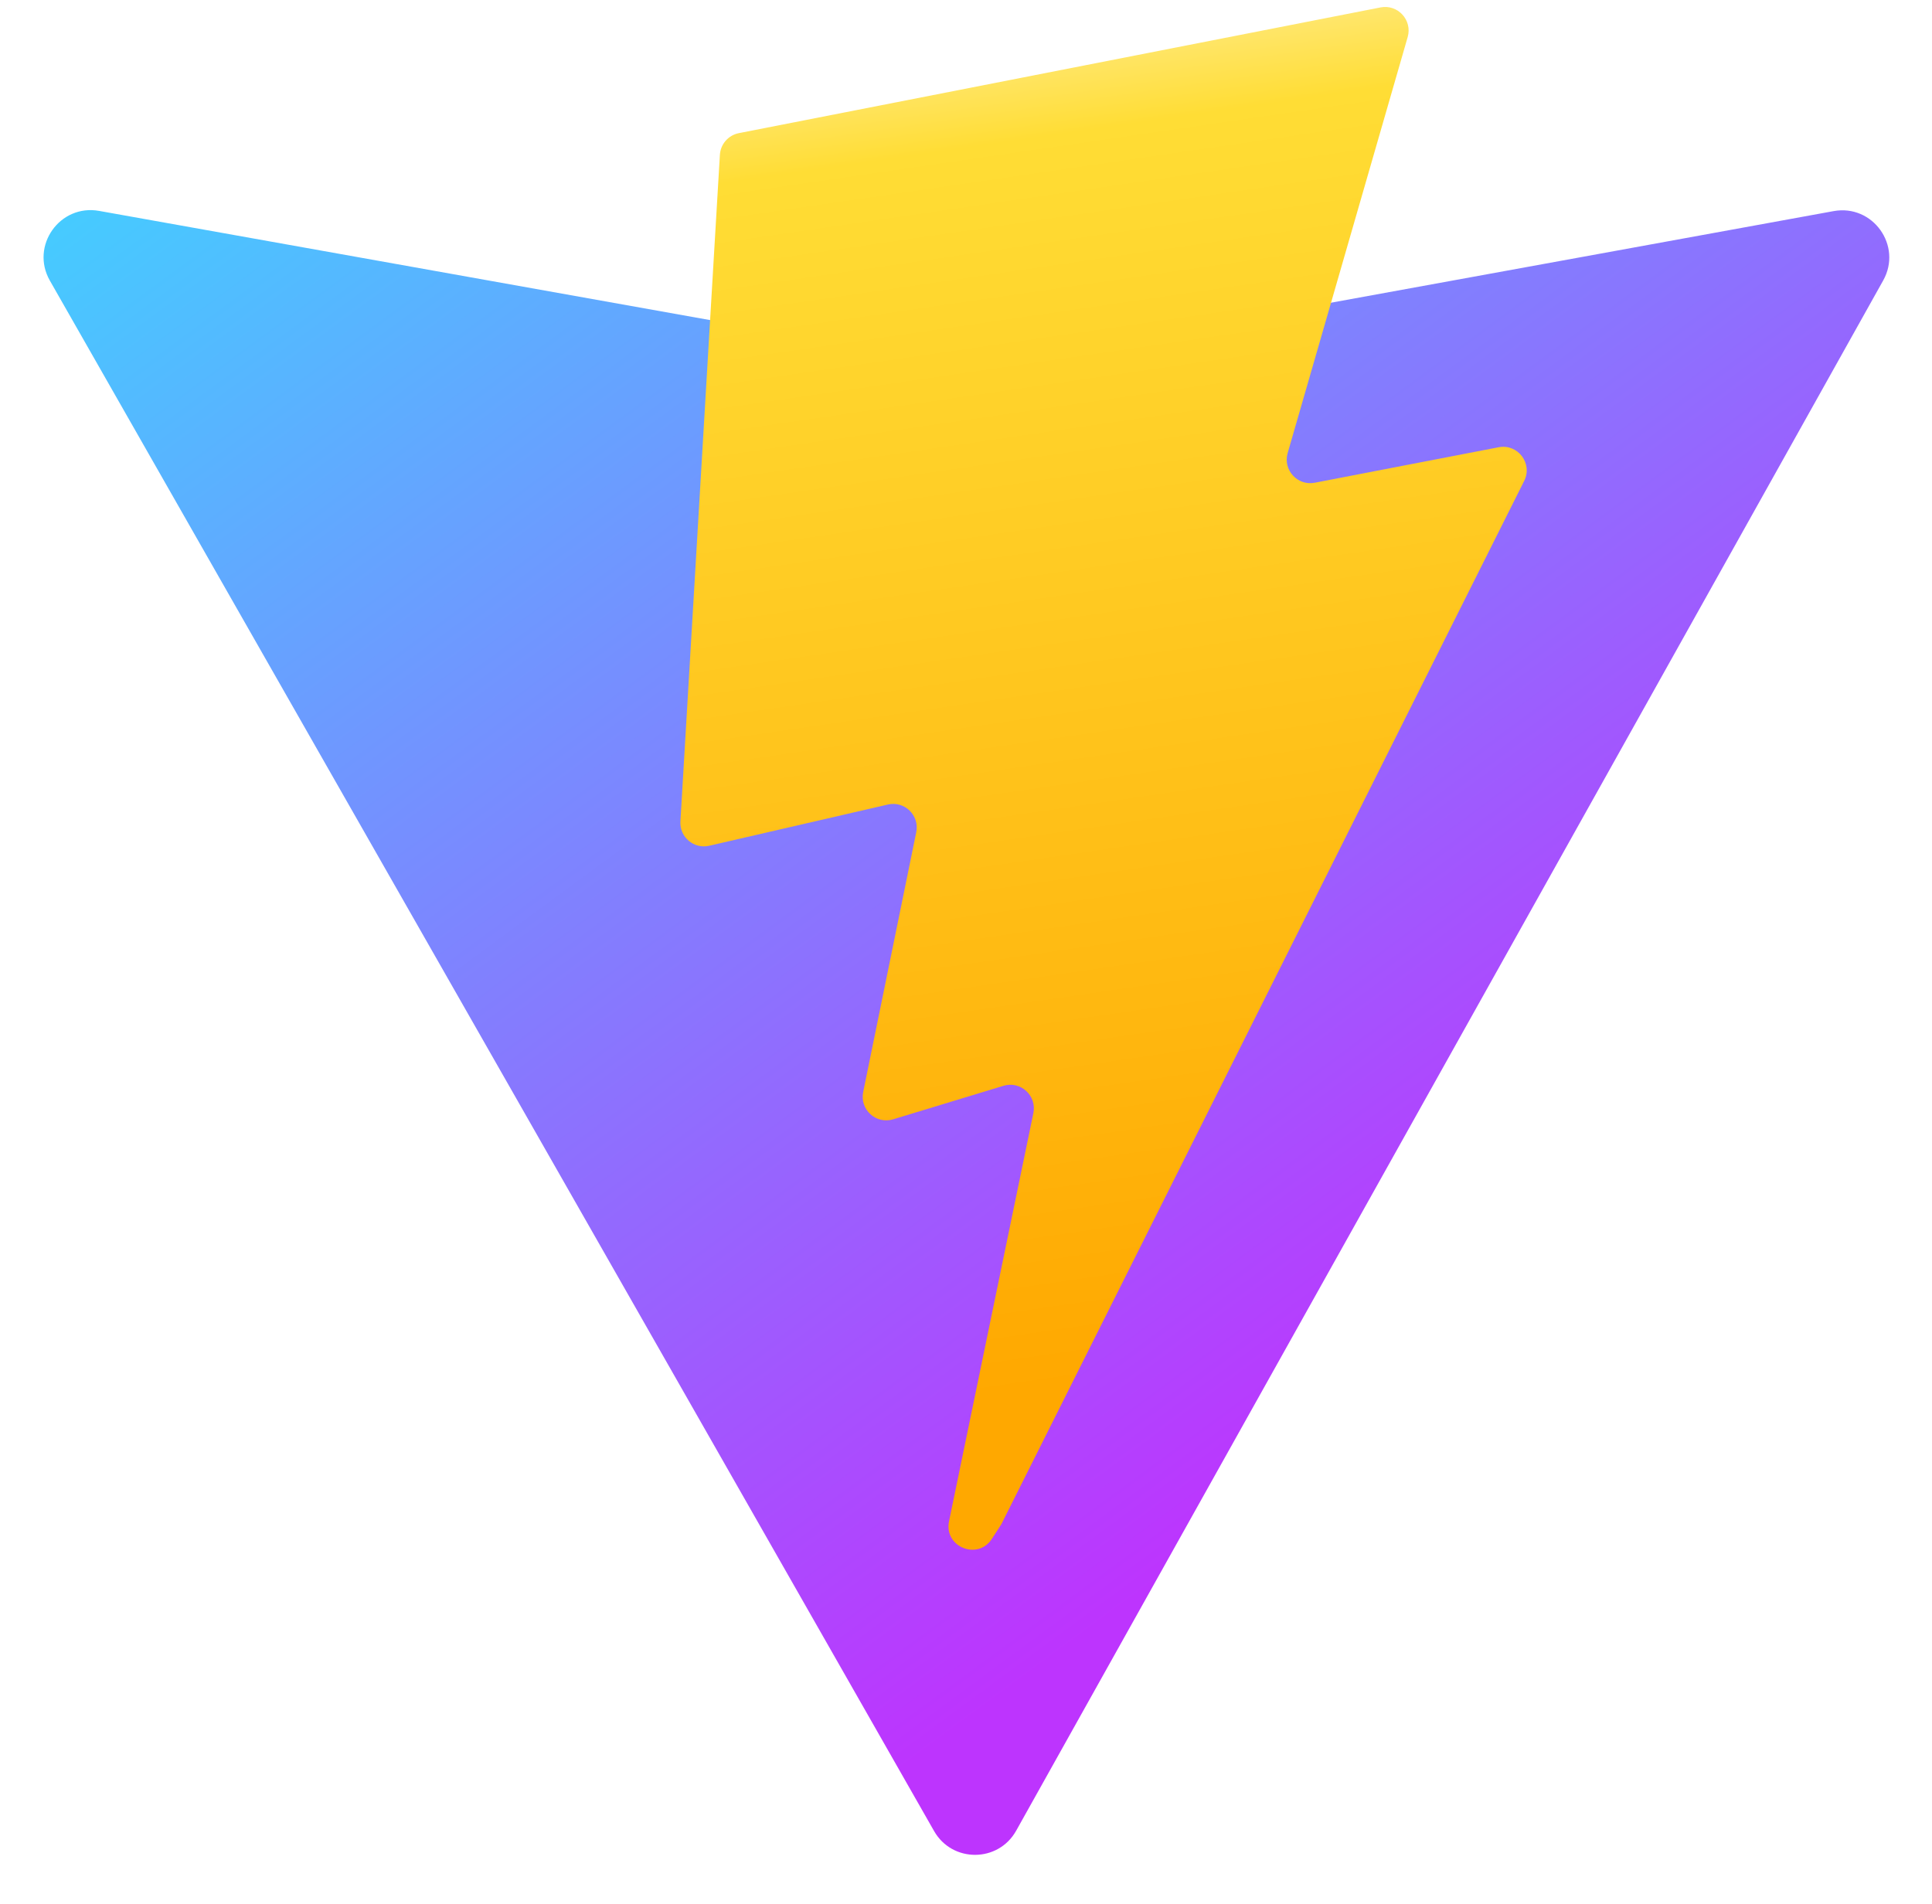
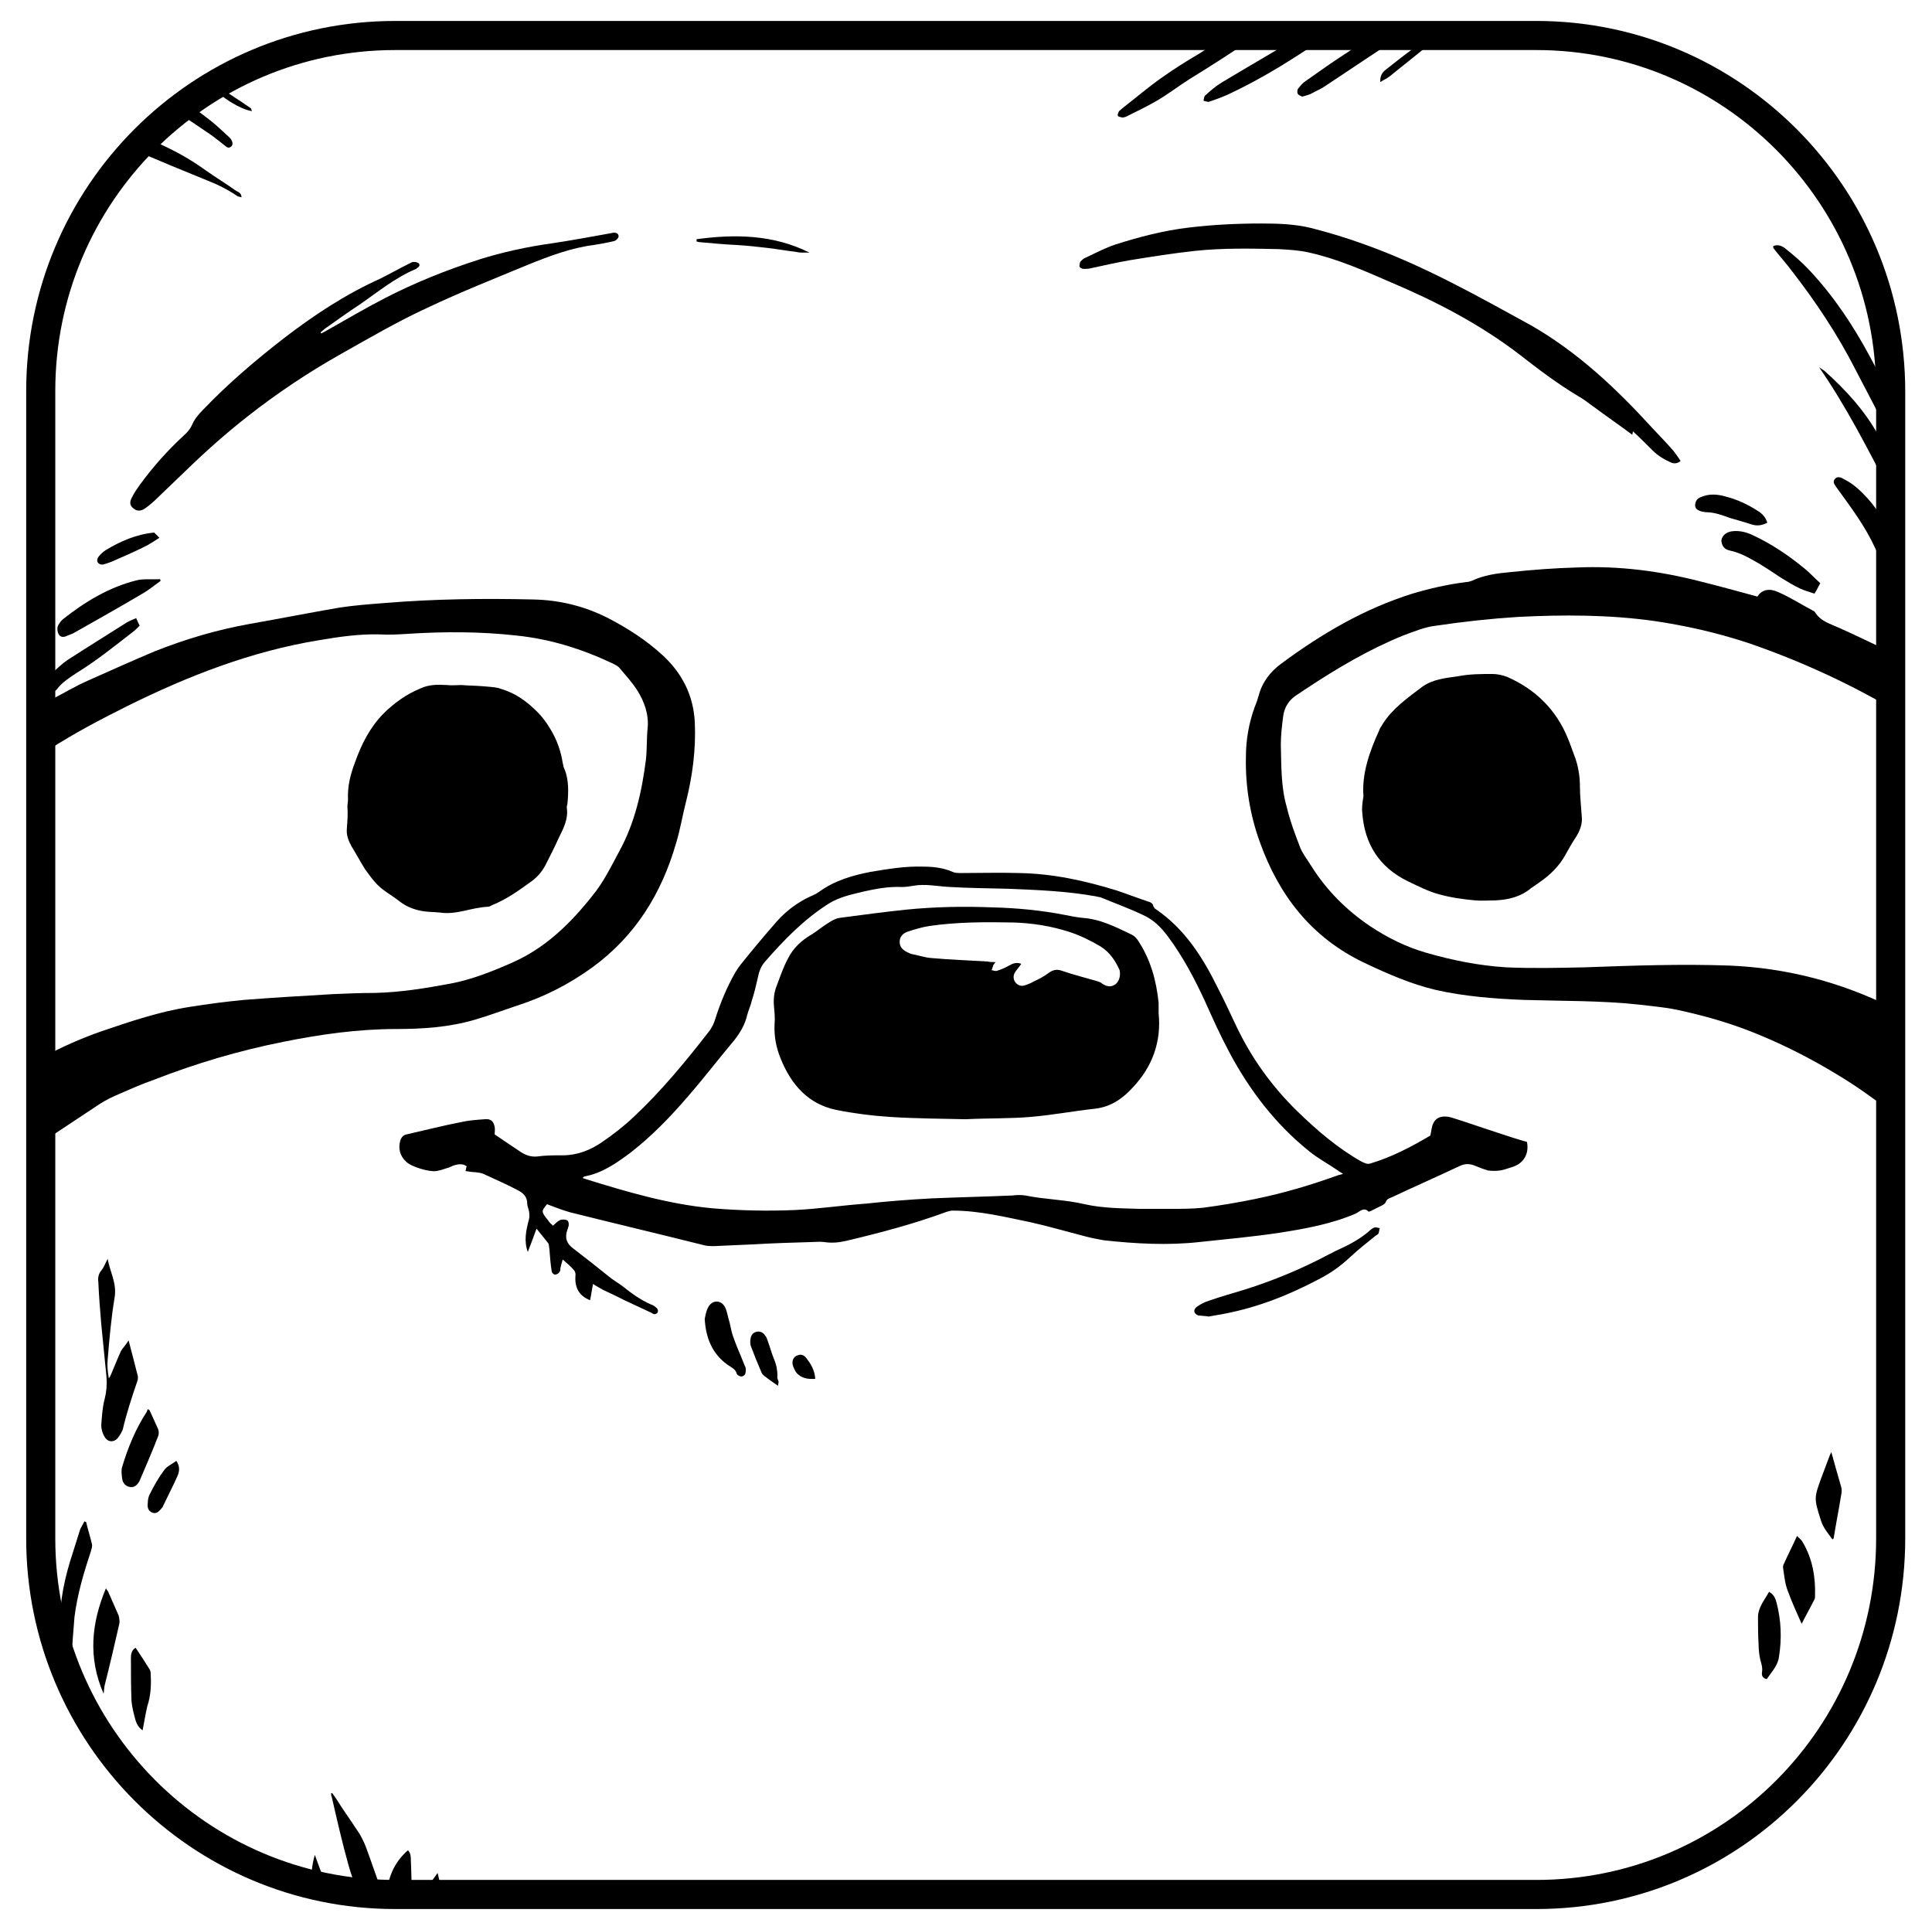
- <svg xmlns="http://www.w3.org/2000/svg" width="410" height="404" viewBox="0 0 410 404" fill="none">
-   <path d="M399.641 59.525L215.643 388.545C211.844 395.338 202.084 395.378 198.228 388.618L10.582 59.556C6.381 52.19 12.68 43.267 21.028 44.759L205.223 77.682C206.398 77.892 207.601 77.89 208.776 77.676L389.119 44.806C397.439 43.289 403.768 52.143 399.641 59.525Z" fill="url(#paint0_linear)" />
-   <path d="M292.965 1.574L156.801 28.255C154.563 28.694 152.906 30.59 152.771 32.866L144.395 174.33C144.198 177.662 147.258 180.248 150.51 179.498L188.42 170.749C191.967 169.931 195.172 173.055 194.443 176.622L183.18 231.775C182.422 235.487 185.907 238.661 189.532 237.56L212.947 230.446C216.577 229.344 220.065 232.527 219.297 236.242L201.398 322.875C200.278 328.294 207.486 331.249 210.492 326.603L212.5 323.5L323.454 102.072C325.312 98.365 322.108 94.137 318.036 94.923L279.014 102.454C275.347 103.161 272.227 99.746 273.262 96.158L298.731 7.867C299.767 4.273 296.636 0.855 292.965 1.574Z" fill="url(#paint1_linear)" />
-   <defs>
-     <linearGradient id="paint0_linear" x1="6" y1="33" x2="235" y2="344" gradientUnits="userSpaceOnUse">
-       <stop stop-color="#41D1FF" />
-       <stop offset="1" stop-color="#BD34FE" />
-     </linearGradient>
-     <linearGradient id="paint1_linear" x1="194.651" y1="8.818" x2="236.076" y2="292.989" gradientUnits="userSpaceOnUse">
-       <stop stop-color="#FFEA83" />
-       <stop offset="0.083" stop-color="#FFDD35" />
-       <stop offset="1" stop-color="#FFA800" />
-     </linearGradient>
-   </defs>
+ <svg xmlns="http://www.w3.org/2000/svg" version="1.1" id="Layer_1" x="0px" y="0px" viewBox="0 0 332 331.6" enable-background="new 0 0 332 331.6" xml:space="preserve">
+   <g>
+     <path fill="none" d="M224.9,197.9c-5.9-4.7-10.4-10.6-13.9-17.2c-1.5-2.8-2.7-5.7-4.1-8.6c-1.8-3.9-3.8-7.8-6.4-11.2   c-1.2-1.6-2.6-2.9-4.3-3.7c-2.4-1.1-4.8-2-7.2-3c-0.3-0.1-0.6-0.2-0.9-0.2c-5-0.9-10.1-1.1-15.2-1.3c-3.3-0.1-6.5-0.2-9.8-0.3   c-2.1-0.1-4.2-0.6-6.4-0.2c-0.6,0.1-1.3,0.3-1.9,0.2c-2.3-0.1-4.5,0.3-6.7,0.8c-2,0.4-4,0.8-5.8,2c-4.3,2.7-7.8,6.3-11.1,10.1   c-0.7,0.8-1,1.8-1.2,2.8c-0.3,1.3-0.7,2.5-1,3.8c-0.2,0.8-0.7,1.6-0.8,2.5c-0.3,1.6-1.1,3-2.2,4.3c-2.6,3.3-5.2,6.6-8,9.7   c-3,3.5-6.2,6.8-9.8,9.6c-2.4,1.8-4.8,3.4-7.8,4.1c-0.1,0-0.2,0.1-0.5,0.3c0.3,0.1,0.5,0.2,0.6,0.2c7.1,2.2,14.2,4.3,21.7,5   c4.7,0.5,9.5,0.5,14.2,0.3c4.1-0.2,8.2-0.7,12.2-1.1c3.8-0.3,7.6-0.7,11.3-0.9c4.6-0.2,9.2-0.3,13.9-0.5c0.7,0,1.5-0.1,2.2,0   c3.4,0.7,6.8,0.7,10.2,1.5c3.1,0.7,6.3,0.8,9.5,0.8c1.7,0,3.5,0.1,5.2,0c1.9,0,3.8,0,5.7-0.2c3-0.4,5.9-0.9,8.9-1.5   c4.9-1,9.6-2.4,14.3-4.1c0.2-0.1,0.3-0.2,0.6-0.3c-0.4-0.3-0.7-0.4-0.9-0.6C228.1,200,226.4,199.1,224.9,197.9z M194.8,186.7   c-1.7,1.9-3.8,3.4-6.6,3.7c-3.7,0.4-7.3,1.1-11,1.4c-3.4,0.3-6.9,0.3-11.2,0.4c-3.7-0.1-8.3-0.1-13-0.4c-3.1-0.2-6.2-0.6-9.2-1.2   c-4.8-1-7.7-4.3-9.5-8.7c-0.8-1.9-1.2-3.9-1.1-6c0.1-1-0.1-2.1-0.1-3.1c-0.1-1.2,0-2.4,0.5-3.6c0.6-1.5,1.2-3.1,1.9-4.6   c0.9-1.7,2.3-3,4-4.1c1-0.6,1.9-1.4,2.9-2c0.6-0.4,1.3-0.8,2-0.9c3.8-0.5,7.5-1,11.3-1.4c4.9-0.5,9.9-0.6,14.9-0.4   c4.2,0.1,8.3,0.6,12.5,1.3c1,0.2,2,0.4,3,0.5c3.1,0.2,5.8,1.6,8.5,2.9c0.4,0.2,0.8,0.6,1,0.9c2.2,3.3,3.2,6.9,3.6,10.8   c0.1,0.6,0,1.1,0.1,1.7C199.6,178.9,198,183.2,194.8,186.7z" />
+     <path fill="none" d="M188.9,162.7c-1.7-1-3.5-1.9-5.4-2.5c-3.1-0.9-6.3-1.5-9.5-1.6c-4.8-0.1-9.7-0.1-14.5,0.6   c-1.3,0.2-2.5,0.6-3.8,1c-0.7,0.2-1.3,0.9-1.3,1.7c0,0.9,0.5,1.4,1.3,1.8c0.2,0.1,0.5,0.2,0.7,0.3c1.1,0.3,2.3,0.6,3.4,0.7   c3.2,0.3,6.4,0.4,9.7,0.6c0.4,0,0.8,0,1.4,0.1c-0.2,0.3-0.3,0.4-0.4,0.5c-0.1,0.3-0.2,0.6-0.3,0.9c0.3,0,0.7,0.2,0.9,0.1   c0.7-0.2,1.5-0.5,2.1-0.9c0.6-0.4,1.2-0.6,2.1-0.3c-0.4,0.6-0.8,1-1.1,1.5c-0.3,0.6-0.3,1.2,0.1,1.7c0.4,0.5,1,0.7,1.6,0.5   c0.5-0.2,1.1-0.4,1.6-0.7c0.9-0.5,1.8-1,2.6-1.5c0.7-0.5,1.4-0.6,2.2-0.3c2,0.6,4.1,1.2,6.1,1.8c0.3,0.1,0.5,0.2,0.8,0.4   c0.9,0.6,1.6,0.6,2.3,0.1c0.6-0.5,0.9-1.4,0.5-2.3C191.5,165.2,190.5,163.7,188.9,162.7z" />
+     <path d="M206.1,9.2c-2.2,1.3-4.3,2.6-6.4,4.1c-2.3,1.6-4.5,3.5-6.7,5.2c-0.2,0.2-0.5,0.4-0.7,0.6c-0.1,0.2-0.3,0.6-0.2,0.8   c0.1,0.2,0.5,0.2,0.8,0.3c0.2,0,0.3-0.1,0.5-0.1c1.8-0.9,3.7-1.8,5.4-2.8c1.9-1.1,3.7-2.5,5.6-3.7c3.9-2.4,7.8-4.9,11.6-7.5h-4.8   C209.5,7.1,207.8,8.1,206.1,9.2z" />
+     <path d="M324.9,173c-8.7-4.3-18-6.7-27.7-7.1c-8.3-0.3-16.6,0-24.9,0.3c-4.5,0.1-9,0.2-13.5,0c-4.7-0.3-9.2-1.2-13.7-2.5   c-3.5-1-6.7-2.6-9.7-4.6c-4-2.7-7.4-6.1-10-10.2c-0.6-1-1.4-2-1.9-3.1c-0.9-2.3-1.8-4.7-2.4-7.2c-1-3.5-0.9-7.1-1-10.7   c0-1.6,0.2-3.2,0.4-4.8c0.2-1.6,1-2.9,2.5-3.8c0.5-0.3,1-0.7,1.5-1c5.3-3.5,10.7-6.7,16.6-9.1c1.9-0.7,3.8-1.5,5.7-1.7   c4.7-0.7,9.3-1.2,14-1.5c7.8-0.4,15.7-0.4,23.5,0.7c5.4,0.8,10.7,2,15.9,3.7c8.5,2.9,16.7,6.6,24.5,11.1c0,0,0.1,0,0.1,0V112   c-2.9-1.4-5.8-2.8-8.7-4.1c-1.5-0.7-3.2-1.1-4.2-2.7c0-0.1-0.1-0.1-0.2-0.2c-2.1-1.1-4.1-2.4-6.2-3.3c-1.3-0.6-2.7-0.5-3.5,0.8   c-3.3-0.9-6.6-1.8-9.8-2.6c-7-1.8-14-2.7-21.2-2.4c-3.8,0.1-7.7,0.4-11.5,0.8c-2.2,0.2-4.5,0.5-6.6,1.5c-0.3,0.1-0.6,0.2-0.9,0.2   c-3.2,0.4-6.3,1.1-9.3,2c-8.3,2.6-15.6,6.9-22.5,12c-1.9,1.4-3.3,3.2-3.9,5.5c-0.2,0.7-0.4,1.3-0.7,2c-1,2.8-1.5,5.6-1.5,8.6   c-0.1,5,0.7,9.9,2.4,14.6c3.3,9.2,8.9,16.4,17.9,20.7c4,1.9,8.1,3.7,12.4,4.7c4.9,1.1,10,1.5,15.1,1.7c6.6,0.2,13.2,0.1,19.7,0.8   c2.5,0.3,5,0.5,7.5,1.1c4.5,1,8.9,2.3,13.2,4.1c4.6,1.9,8.9,4.1,13.2,6.7c3.2,1.9,6.3,4.1,9.3,6.4V173z" />
+     <path d="M7.9,195.8c2.9-1.9,5.7-3.8,8.6-5.7c1-0.7,2.1-1.3,3.2-1.8c2.3-1,4.5-2,6.8-2.8c7.2-2.8,14.6-5,22.2-6.5   c6.4-1.3,12.9-2.2,19.4-2.2c4.5,0,9.1-0.3,13.5-1.6c2.4-0.7,4.8-1.6,7.2-2.4c4.7-1.5,9-3.7,13-6.6c7.4-5.4,11.9-12.7,14.4-21.4   c0.7-2.3,1.1-4.8,1.7-7.1c1.1-4.4,1.7-8.9,1.5-13.5c-0.2-4.6-2.1-8.4-5.4-11.5c-2.9-2.7-6.2-4.8-9.7-6.6c-4-2-8.2-3-12.6-3.1   c-8.5-0.2-17-0.1-25.5,0.6c-2.6,0.2-5.3,0.4-7.9,0.8c-5.2,0.9-10.3,1.9-15.4,2.8c-5.6,1-11,2.6-16.3,4.7c-3.8,1.6-7.6,3.3-11.4,5   c-2.3,1-4.4,2.3-6.6,3.4c-0.8,0.4-1.3,1-1.1,1.9c0.1,0.7,0,1.4,0,2.1c-0.2,0-0.3,0.1-0.4,0.1v4.6c0.1,0,0.2,0,0.3,0   c0.5,0.1,0.7,0,1-0.2c4.3-2.8,8.9-5.2,13.5-7.5c10.5-5.2,21.3-9.4,32.9-11.3c3.5-0.6,7-1.1,10.5-1c1.6,0.1,3.2,0,4.8-0.1   c6.2-0.4,12.5-0.4,18.7,0.3c5.8,0.6,11.2,2.3,16.5,4.8c0.4,0.2,0.8,0.4,1.1,0.7c1.1,1.3,2.2,2.5,3.1,3.9c1.2,1.9,2,4.1,1.8,6.4   c-0.2,1.8-0.1,3.7-0.3,5.5c-0.7,5.5-1.9,10.9-4.6,15.8c-1.4,2.6-2.7,5.3-4.6,7.6c-3.8,4.8-8.1,9-13.8,11.5   c-3.4,1.5-6.9,2.9-10.6,3.6c-4.3,0.8-8.6,1.5-13,1.6c-2.4,0-4.7,0.1-7.1,0.2c-5.1,0.3-10.3,0.6-15.4,1c-3.1,0.3-6.2,0.7-9.3,1.2   c-5.2,0.8-10.2,2.5-15.2,4.2c-3.4,1.2-6.6,2.6-9.8,4.3c-0.2,0.1-0.3,0.2-0.4,0.3v14.1C7.4,196.3,7.6,195.9,7.9,195.8z" />
+     <path d="M257,194.5c-2.5-0.8-5-1.7-7.6-2.5c-1.4-0.4-2.6-0.1-3.1,1c-0.3,0.6-0.3,1.2-0.5,2.1c-3.2,1.9-6.6,3.7-10.3,4.8   c-0.6,0.2-1-0.1-1.5-0.3c-4.1-2.3-7.7-5.4-11.1-8.7c-4.4-4.3-7.9-9.2-10.5-14.7c-1-2.1-2-4.3-3.1-6.4c-2.6-5.3-5.7-10.2-10.7-13.6   c-0.2-0.1-0.3-0.3-0.4-0.5c-0.1-0.5-0.5-0.7-0.9-0.8c-1.8-0.6-3.6-1.3-5.4-1.9c-5.5-1.7-11-2.9-16.8-3c-3.3-0.1-6.6,0-9.9,0   c-0.5,0-1.1,0-1.5-0.2c-1.6-0.7-3.3-0.9-5.1-0.9c-3-0.1-6,0.4-9,0.9c-3.1,0.6-6.2,1.5-8.8,3.4c-0.4,0.3-1,0.6-1.5,0.8   c-2.2,1-4.2,2.5-5.8,4.3c-2.1,2.4-4.2,4.9-6.2,7.4c-0.3,0.4-0.6,0.8-0.9,1.3c-1.5,2.6-2.6,5.3-3.5,8.1c-0.2,0.7-0.5,1.3-0.9,1.9   c-4.1,5.3-8.3,10.4-13.1,14.9c-1.7,1.6-3.5,3-5.4,4.3c-2,1.4-4.3,2.3-6.8,2.3c-1.5,0-3,0-4.4,0.2c-1,0.1-1.9-0.2-2.7-0.7   c-1.5-1-3-2-4.6-3.1c0-0.4,0.1-0.9,0-1.3c-0.2-1-0.7-1.4-1.7-1.3c-1.4,0.1-2.8,0.2-4.1,0.5c-3.1,0.6-6.2,1.4-9.3,2.1   c-0.6,0.1-0.9,0.5-1.1,1c-0.4,1.4-0.1,2.7,1,3.7c0.9,0.9,4,1.8,5.2,1.6c0.6-0.1,1.2-0.3,1.8-0.5c0.5-0.1,0.9-0.4,1.3-0.5   c0.7-0.2,1.5-0.3,2.1,0.2c-0.1,0.2-0.1,0.4-0.2,0.8c0.6,0.1,1.2,0.2,1.7,0.2c0.5,0.1,1,0.1,1.4,0.3c1.9,0.9,3.8,1.7,5.7,2.7   c1,0.5,1.8,1.1,1.8,2.4c0,0.4,0.2,0.8,0.3,1.3c0.1,0.5,0.1,1,0,1.4c-0.5,1.9-0.9,3.7-0.2,5.6c0.5-1.3,1-2.6,1.5-4   c0.7,0.9,1.4,1.7,2,2.5c0.2,0.2,0.1,0.6,0.2,0.9c0.1,1.3,0.2,2.6,0.4,3.9c0,0.2,0.3,0.6,0.6,0.6c0.2,0,0.6-0.2,0.7-0.4   c0.2-0.2,0.2-0.5,0.2-0.7c0.1-0.4,0.2-0.9,0.4-1.5c0.8,0.7,1.4,1.2,1.9,1.8c0.2,0.2,0.3,0.5,0.3,0.8c-0.2,2.1,0.5,3.6,2.5,4.4   c0.2-0.9,0.3-1.8,0.5-2.8c0.6,0.4,1.2,0.7,1.7,1c1.2,0.6,2.4,1.1,3.5,1.7c1.5,0.7,3,1.4,4.5,2.1c0.3,0.1,0.5,0.3,0.8,0.4   c0.2,0,0.5-0.1,0.6-0.3c0.1-0.2,0.1-0.5-0.1-0.7c-0.3-0.3-0.7-0.6-1.1-0.7c-1.8-0.8-3.3-1.9-4.8-3.1c-0.8-0.6-1.7-1.1-2.4-1.7   c-2-1.6-4-3.2-6.1-4.8c-1.1-0.8-1.5-1.8-1-3.2c0.1-0.2,0.1-0.4,0.2-0.6c0.1-0.5,0-1-0.4-1.1c-0.4-0.1-0.9-0.1-1.2,0.1   c-0.4,0.2-0.7,0.6-1.1,0.9c-0.1-0.2-0.3-0.3-0.4-0.4c-0.3-0.3-0.5-0.7-0.8-1c-0.8-1.1-0.7-1.2,0.2-2.3c1.3,0.5,2.6,1,4,1.4   c7.6,1.9,15.2,3.7,22.8,5.6c0.6,0.2,1.3,0.2,1.9,0.2c2.2-0.1,4.4-0.2,6.7-0.3c3.4-0.2,6.7-0.3,10.1-0.4c0.7,0,1.4-0.1,2.1,0   c1.3,0.2,2.5,0.1,3.8-0.2c5.9-1.4,11.6-2.9,17.3-5c0.3-0.1,0.7-0.2,1-0.2c4.6,0,9,1.1,13.4,2c3.1,0.7,6.2,1.6,9.3,2.4   c1.1,0.3,2.2,0.5,3.3,0.7c5.5,0.6,11,0.9,16.4,0.3c4.6-0.5,9.2-0.9,13.8-1.6c4.5-0.7,8.9-1.5,13.1-3.3c0.6-0.3,1.4-1.2,2.2-0.3   c0,0,0.3-0.1,0.5-0.2c0.6-0.3,1.2-0.6,1.8-0.9c0.2-0.1,0.5-0.3,0.6-0.5c0.2-0.6,0.6-0.7,1.1-0.9c3.8-1.8,7.7-3.5,11.5-5.3   c1-0.5,1.8-0.5,2.8-0.1c0.7,0.3,1.5,0.6,2.2,0.8c0.7,0.1,1.4,0.1,2.1,0c0.7-0.1,1.4-0.4,2.1-0.6c1.9-0.6,2.9-2.2,2.5-4.3   C260.6,195.7,258.8,195.1,257,194.5z M230,201.9c-4.7,1.7-9.4,3.1-14.3,4.1c-2.9,0.6-5.9,1.1-8.9,1.5c-1.9,0.2-3.8,0.2-5.7,0.2   c-1.7,0-3.5,0-5.2,0c-3.2-0.1-6.4-0.1-9.5-0.8c-3.4-0.8-6.8-0.8-10.2-1.5c-0.7-0.1-1.5-0.1-2.2,0c-4.6,0.2-9.2,0.3-13.9,0.5   c-3.8,0.2-7.6,0.5-11.3,0.9c-4.1,0.3-8.1,0.9-12.2,1.1c-4.7,0.2-9.5,0.1-14.2-0.3c-7.5-0.7-14.6-2.8-21.7-5   c-0.2-0.1-0.3-0.1-0.6-0.2c0.2-0.2,0.3-0.3,0.5-0.3c3-0.6,5.4-2.3,7.8-4.1c3.6-2.8,6.8-6.1,9.8-9.6c2.8-3.2,5.3-6.5,8-9.7   c1-1.3,1.8-2.6,2.2-4.3c0.2-0.8,0.6-1.6,0.8-2.5c0.4-1.2,0.7-2.5,1-3.8c0.2-1,0.5-2,1.2-2.8c3.3-3.8,6.8-7.4,11.1-10.1   c1.8-1.1,3.8-1.5,5.8-2c2.2-0.5,4.4-0.9,6.7-0.8c0.6,0,1.3-0.1,1.9-0.2c2.1-0.4,4.2,0.1,6.4,0.2c3.3,0.2,6.5,0.2,9.8,0.3   c5.1,0.2,10.2,0.4,15.2,1.3c0.3,0.1,0.6,0.1,0.9,0.2c2.4,1,4.9,1.9,7.2,3c1.8,0.8,3.1,2.1,4.3,3.7c2.6,3.5,4.6,7.3,6.4,11.2   c1.3,2.9,2.6,5.8,4.1,8.6c3.5,6.6,8,12.5,13.9,17.2c1.5,1.2,3.2,2.1,4.8,3.2c0.2,0.2,0.5,0.3,0.9,0.6   C230.3,201.8,230.1,201.9,230,201.9z" />
+     <path d="M59.6,142.4c-0.1,1.1,0.3,2.1,0.8,3c0.8,1.3,1.5,2.6,2.3,3.9c0.5,0.7,1,1.4,1.6,2.1c1.2,1.5,2.9,2.3,4.4,3.5   c1.3,1,2.8,1.5,4.3,1.7c0.9,0.1,1.8,0.1,2.7,0.2c2.8,0.4,5.4-0.9,8.1-1c0.3,0,0.6-0.2,0.8-0.3c2.5-1,4.7-2.6,6.9-4.2   c0.9-0.7,1.6-1.5,2.2-2.6c0.8-1.6,1.6-3.1,2.3-4.7c0.8-1.6,1.7-3.3,1.4-5.2c0-0.2,0-0.4,0.1-0.6c0.2-2.1,0.3-4.3-0.6-6.3   c-0.1-0.2-0.1-0.5-0.2-0.8c-0.3-2-1-4-2.1-5.8c-0.7-1.2-1.6-2.4-2.7-3.4c-1-1-2.1-1.8-3.3-2.5c-0.9-0.5-2-0.9-3-1.2   c-0.9-0.2-1.8-0.2-2.7-0.3c-1.2-0.1-2.4-0.1-3.6-0.2c-0.8,0-1.6,0.1-2.5,0c-1.6-0.1-3.1-0.1-4.6,0.6c-2.4,1-4.5,2.5-6.4,4.4   c-2.3,2.4-3.7,5.2-4.8,8.3c-0.8,2.1-1.3,4.1-1.2,6.4c0,0.4-0.1,0.8-0.1,1.2C59.8,139.8,59.7,141.1,59.6,142.4z" />
+     <path d="M234.1,139.7c0.4,5.3,2.9,9.3,7.8,11.7c1.7,0.8,3.4,1.7,5.2,2.2c2.1,0.6,4.2,0.9,6.4,1.1c1.1,0.1,2.3,0,3.4,0   c2.3-0.1,4.4-0.6,6.2-2.1c0.4-0.3,0.9-0.6,1.3-0.9c1.9-1.3,3.6-2.9,4.7-5c0.5-0.9,1-1.8,1.6-2.7c0.8-1.2,1.3-2.5,1.1-3.9   c-0.1-1.6-0.3-3.3-0.3-4.9c0-1.9-0.3-3.7-1-5.5c-0.4-1-0.7-2-1.1-2.9c-2-4.9-5.6-8.4-10.4-10.5c-0.8-0.3-1.7-0.5-2.5-0.5   c-2,0-4,0-6,0.4c-2.1,0.3-4.3,0.5-6.1,1.8c-2.5,1.9-5.1,3.7-6.8,6.4c-0.2,0.4-0.5,0.7-0.6,1.1c-1.7,3.7-3,7.5-2.7,11.3   C234.1,138,234,138.9,234.1,139.7z" />
+     <path d="M234.5,42c-3-1.1-6-2-9.1-2.8c-2.8-0.7-5.7-0.8-8.6-0.8c-4.2,0-8.4,0.2-12.5,0.7c-4.3,0.5-8.5,1.6-12.6,2.9   c-1.8,0.6-3.5,1.5-5.2,2.3c-0.3,0.1-0.6,0.4-0.8,0.6c-0.2,0.3-0.2,0.7-0.2,0.9c0.1,0.2,0.4,0.4,0.7,0.4c0.4,0,0.8,0,1.2-0.1   c2.3-0.5,4.5-1,6.8-1.4c3.7-0.6,7.5-1.2,11.2-1.6c4.7-0.5,9.5-0.4,14.3-0.3c1.8,0.1,3.6,0.2,5.3,0.6c4.9,1.1,9.4,3.1,14,5.1   c7.8,3.3,15.3,7.2,22.1,12.4c3.2,2.5,6.5,5,10,7.1c0.9,0.5,1.7,1.1,2.5,1.7c2.3,1.7,4.6,3.3,6.9,5c0-0.2,0.1-0.3,0.1-0.6   c1.2,1.1,2.3,2.2,3.4,3.3c0.9,0.9,1.9,1.5,3,2c0.6,0.3,1.2,0.3,1.8-0.2c-0.4-0.6-0.8-1.2-1.2-1.7c-1.2-1.4-2.5-2.7-3.7-4   c-6.2-6.8-12.8-13-20.8-17.6C253.8,50.8,244.6,45.6,234.5,42z" />
+     <path d="M48.8,58.1c-4.9,3.8-9.6,7.8-13.9,12.3c-0.7,0.7-1.4,1.5-1.8,2.4c-0.4,0.9-0.9,1.5-1.6,2.1c-2.7,2.5-5.2,5.3-7.4,8.3   c-0.5,0.7-1,1.4-1.4,2.2c-0.5,0.9-0.4,1.5,0.3,2c0.6,0.5,1.3,0.4,2-0.1c0.7-0.5,1.4-1.1,2-1.7c1.7-1.6,3.3-3.2,5-4.8   c3.4-3.3,6.9-6.4,10.6-9.3c5.1-4,10.5-7.6,16.2-10.8c4.8-2.7,9.6-5.5,14.6-7.8c5.7-2.7,11.5-5,17.3-7.4c3.7-1.5,7.4-2.9,11.3-3.4   c1.2-0.2,2.4-0.4,3.6-0.7c0.3-0.1,0.7-0.5,0.7-0.8c0-0.5-0.5-0.7-1-0.6c-0.2,0-0.3,0.1-0.5,0.1c-3.3,0.6-6.6,1.2-9.9,1.7   c-4.3,0.6-8.5,1.5-12.6,2.8c-5.6,1.8-11.1,4-16.3,6.7c-3.3,1.7-6.5,3.6-9.7,5.4c-0.4,0.2-0.7,0.4-1.1,0.6c0-0.1-0.1-0.1-0.1-0.2   c0.2-0.2,0.5-0.4,0.7-0.6c2-1.4,3.9-2.8,5.9-4.1c3.2-2.2,6.2-4.7,9.8-6.2c0,0,0.1,0,0.1-0.1c0.4-0.2,0.6-0.5,0.4-0.8   c-0.1-0.2-0.6-0.3-0.9-0.3c-0.3,0-0.6,0.2-1,0.4c-1.6,0.8-3.2,1.7-4.8,2.5C59.5,50.5,54,54.1,48.8,58.1z" />
+     <path d="M304.7,42.3c0,0.2,0,0.3,0.1,0.4c1,1.3,2.1,2.5,3,3.7c4.2,5.4,8,11.1,11.1,17.2c2,3.8,4,7.7,6,11.5v-7   c-1.2-2.3-2.3-4.5-3.5-6.7c-2.9-5.4-6.2-10.4-10.4-14.9c-1.3-1.4-2.7-2.6-4.2-3.8C306.3,42.3,305.5,41.9,304.7,42.3z" />
+     <path d="M207.7,226.2c1-0.2,1.9-0.3,2.8-0.5c5.7-1.1,11-3.2,16.1-5.9c2-1,3.8-2.3,5.4-3.8c1.4-1.3,2.9-2.5,4.4-3.7   c0.2-0.1,0.4-0.2,0.5-0.4c0.1-0.3,0.1-0.6,0.2-0.9c-0.3,0-0.7-0.2-0.9-0.1c-0.3,0.1-0.6,0.3-0.9,0.6c-1.6,1.4-3.5,2.4-5.5,3.3   c-0.5,0.2-0.9,0.5-1.4,0.7c-4.7,2.5-9.5,4.5-14.6,6.1c-2,0.6-4.1,1.2-6.1,1.9c-0.7,0.2-1.4,0.6-2,1c-0.7,0.5-0.6,1.2,0.2,1.5   C206.6,226.1,207.2,226.1,207.7,226.2z" />
+     <path d="M70.8,325.5c-0.1-2-0.1-4-0.2-5.9c0-0.6,0-1.2-0.5-1.7c-2.4,2.1-3.4,4.7-3.7,7.6c0.5,0,1,0,1.6,0H70.8z" />
+     <path d="M62.9,317.4c-0.3-0.8-0.7-1.6-1.1-2.3c-1-1.5-2-3-3.1-4.6c-0.5-0.8-1-1.6-1.6-2.4c-0.1,0-0.2,0-0.2,0c0,0.2,0,0.4,0.1,0.6   c0.9,3.9,1.8,7.9,2.9,11.8c0.4,1.5,1,3,1.5,4.5c1.4,0.2,2.8,0.2,4.3,0.3C64.8,322.8,63.9,320.1,62.9,317.4z" />
+     <path d="M23.6,237.3c0.1-0.2,0.1-0.5,0.1-0.8c-0.5-2-1-3.9-1.6-6.2c-0.5,0.8-1,1.3-1.3,1.8c-0.6,1.3-1.1,2.6-1.7,4   c-0.1,0.2-0.2,0.5-0.4,0.7c-0.2-1.1-0.3-2.2-0.2-3.2c0.3-3.6,0.6-7.1,1.2-10.7c0.4-2.4-0.8-4.4-1.2-6.6c-0.4,0.7-0.6,1.4-1.1,2   c-0.5,0.6-0.6,1.3-0.5,2c0.1,2.4,0.3,4.8,0.5,7.2c0.3,3,0.6,6.1,0.9,9.1c0.1,1.3,0,2.5-0.3,3.7c-0.4,1.5-0.5,3.1-0.6,4.6   c0,0.6,0.2,1.4,0.6,2c0.5,0.9,1.6,1,2.3,0.1c0.3-0.4,0.6-0.9,0.8-1.4C21.7,243,22.6,240.2,23.6,237.3z" />
+     <path d="M223.4,6.2c-4.5,2.7-9,5.3-13.5,8c-1,0.6-1.9,1.4-2.8,2.2c-0.2,0.2-0.2,0.6-0.3,0.9c0.3,0.1,0.7,0.2,0.9,0.2   c1.2-0.4,2.3-0.8,3.4-1.3c6-2.8,11.5-6.3,16.9-10h-4.5C223.6,6.1,223.5,6.2,223.4,6.2z" />
+     <path d="M35.6,31c1.8,0.7,3.6,1.6,5.2,2.7c0.2,0.1,0.4,0.1,0.7,0.2c0-0.7-0.5-0.9-0.9-1.1c-1.7-1.2-3.5-2.3-5.2-3.5   c-0.4-0.3-0.9-0.6-1.3-0.9c-2.8-1.9-5.9-3.4-9-4.7c-0.7,0.7-1.4,1.4-2,2.1C27.3,27.6,31.4,29.3,35.6,31z" />
+     <path d="M297.3,94.6c1.9,0.4,3.5,1.4,5.1,2.3c1.3,0.8,2.5,1.6,3.7,2.4c1,0.6,2.1,1.3,3.2,1.8c0.8,0.4,1.7,0.6,2.5,0.9   c0.4-0.6,0.6-1.1,1-1.8c-1-0.9-1.8-1.8-2.8-2.6c-2.7-2.2-5.5-4.1-8.7-5.6c-1.2-0.6-2.5-0.9-3.8-0.7c-1,0.2-1.6,0.8-1.7,1.6   C295.9,93.8,296.3,94.4,297.3,94.6z" />
+     <path d="M231.7,8.9c-2.5,1.6-4.9,3.3-7.3,5c-0.5,0.3-0.9,0.8-1.3,1.3c-0.2,0.2-0.2,0.7-0.1,0.9c0.1,0.2,0.5,0.4,0.8,0.5   c0.6-0.2,1.2-0.3,1.7-0.6c0.7-0.4,1.5-0.7,2.2-1.2c4.4-2.9,8.8-5.9,13.3-8.8h-4.5C234.7,6.9,233.2,7.9,231.7,8.9z" />
+     <path d="M15.6,266.6c0.1-0.4,0.3-0.9,0.2-1.3c-0.3-1.3-0.7-2.5-1-3.8c-0.1,0-0.2-0.1-0.3-0.1c-0.2,0.4-0.5,0.9-0.7,1.3   c-0.6,1.9-1.2,3.8-1.8,5.7c-1.2,4-1.9,8.1-1.7,12.3c0.1,2.4,0.4,4.6,1.6,6.8c0.7-0.1,0.7-0.5,0.6-1c-0.1-0.5-0.2-0.9-0.2-1.4   c0.1-2.4,0.3-4.9,0.5-7.3C13.3,273.9,14.4,270.2,15.6,266.6z" />
+     <path d="M322.2,94.1c0.8,1.7,1.7,3.3,2.5,5c0.1,0.1,0.1,0.2,0.2,0.3v-7.8c-1.1-2.1-2.3-4.1-3.9-5.9c-1.2-1.3-2.4-2.5-4-3.3   c-0.5-0.3-1.2-0.7-1.7-0.1c-0.5,0.6,0.1,1.1,0.4,1.6C318.1,87.2,320.5,90.4,322.2,94.1z" />
+     <path d="M324.9,78.6c-0.7-1.2-1.3-2.4-2-3.6c-2.4-4.4-5.7-8-9.4-11.3c-0.3-0.2-0.6-0.4-0.9-0.6c4.7,6.8,8.4,14.1,12.2,21.4V78.6z" />
+     <path d="M27.6,99.8c0-0.1-0.1-0.2-0.1-0.3c-1.3,0.1-2.7-0.1-4,0.2c-4.8,1.2-8.9,3.7-12.7,6.7c-0.1,0.1-0.2,0.2-0.3,0.3   c-0.2,0.3-0.5,0.6-0.6,1c-0.1,0.4,0,1,0.2,1.3c0.3,0.5,0.8,0.5,1.3,0.3c0.4-0.2,0.8-0.3,1.2-0.5c3.9-2.2,7.8-4.4,11.7-6.7   C25.4,101.5,26.5,100.6,27.6,99.8z" />
+     <path d="M311.9,274.3c0.1-3.3-0.4-6.4-2.1-9.3c-0.2-0.4-0.6-0.7-1-1.1c-0.8,1.8-1.6,3.3-2.3,4.9c-0.1,0.2-0.1,0.3-0.1,0.5   c0.2,1.3,0.3,2.7,0.8,4c0.7,1.9,1.5,3.7,2.4,5.7c0.7-1.4,1.5-2.8,2.2-4.2C311.9,274.6,311.9,274.4,311.9,274.3z" />
+     <path d="M18.2,272.9c-2.5,6-3.1,11.9-0.4,18.1c0.1-0.6,0.1-1.1,0.2-1.5c0.9-3.5,1.7-7,2.5-10.5c0.1-0.4,0-0.9-0.1-1.4   c-0.6-1.4-1.2-2.7-1.8-4.1C18.5,273.3,18.3,273.1,18.2,272.9z" />
+     <path d="M11.6,113.4c-0.9,0.6-1.7,1.4-2.5,2.1c-0.6,0.6-1,1.4-0.9,2.4c0.1,0.3,0.3,0.8,0.6,0.9c0.3,0.1,0.8-0.1,1-0.4   c0.9-1.2,2.2-2,3.4-2.8c3.4-2.1,6.5-4.6,9.6-7c0.4-0.3,0.8-0.7,1.2-1.1c-0.2-0.4-0.4-0.8-0.6-1.3c-0.7,0.3-1.2,0.5-1.7,0.8   C18.4,109.1,15,111.2,11.6,113.4z" />
+     <path d="M22.4,255.5c0.8,0.1,1.3-0.5,1.6-1.1c1.1-2.6,2.2-5.1,3.2-7.7c0.1-0.3,0.1-0.8,0-1.1c-0.5-1.1-1-2.2-1.5-3.3   c-0.1-0.1-0.2-0.1-0.3-0.2c-0.1,0.2-0.1,0.3-0.2,0.5c-1.9,2.9-3.2,6.1-4.2,9.4c-0.2,0.6-0.1,1.4,0,2.1   C21.1,254.8,21.6,255.4,22.4,255.5z" />
+     <path d="M126.6,236c0,0.2,0.5,0.5,0.8,0.5c0.3,0,0.7-0.3,0.7-0.6c0.1-0.4,0.1-0.9-0.1-1.2c-0.7-1.8-1.5-3.5-2.1-5.3   c-0.3-0.9-0.4-1.9-0.7-2.8c-0.2-0.7-0.3-1.4-0.6-2c-0.7-1.3-2.2-1.3-2.9,0c-0.4,0.7-0.5,1.6-0.6,2c0.2,3.5,1.4,6,3.8,7.8   C125.6,234.9,126.4,235.2,126.6,236z" />
+     <path d="M303.6,288.5c0.8-1.2,1.9-2.3,2.1-3.8c0.5-3.1,0.4-6.2-0.4-9.3c-0.2-0.7-0.4-1.4-1.3-1.9c-0.5,0.9-1.1,1.7-1.5,2.6   c-0.2,0.5-0.4,1.1-0.4,1.6c0,1.6,0,3.2,0.1,4.8c0,0.9,0.1,1.8,0.3,2.7c0.2,0.7,0.4,1.3,0.3,2C302.7,287.8,302.8,288.3,303.6,288.5z   " />
+     <path d="M314.7,249.5c-0.2,0.4-0.3,0.6-0.4,0.9c-0.4,1.1-0.8,2.1-1.2,3.2c-1.4,3.8-1.4,3.8-0.2,7.6c0.4,1.3,1.2,2.2,2,3.3   c0.1-0.1,0.2-0.2,0.2-0.2c0.4-2.5,0.9-5,1.3-7.5c0.1-0.4,0.1-0.9,0-1.3C315.8,253.5,315.3,251.6,314.7,249.5z" />
+     <path d="M301,90.1c0.9,0.3,1.8,0.2,2.7-0.3c-0.3-0.9-0.8-1.5-1.6-2c-1.7-1.1-3.6-2-5.6-2.5c-1.4-0.4-2.8-0.5-4.2,0.1   c-0.6,0.2-1,0.7-1,1.4c0,0.6,0.4,0.9,1.2,1.1c0.2,0,0.4,0.1,0.6,0.1c1.5,0,2.8,0.5,4.2,1C298.6,89.4,299.8,89.7,301,90.1z" />
+     <path d="M25.9,287.8c0-0.3,0-0.7-0.2-1c-0.8-1.3-1.6-2.5-2.4-3.7c-0.8,0.5-0.8,1.3-0.8,1.9c0,2.4,0,4.9,0.1,7.3   c0.1,1.1,0.4,2.2,0.7,3.3c0.2,0.6,0.5,1.2,1.2,1.7c0.3-1.5,0.5-2.8,0.8-4.1C25.9,291.4,26,289.6,25.9,287.8z" />
+     <path d="M36,23c0.9,0.6,1.7,1.3,2.5,1.9c0.4,0.3,0.7,0.7,1.2,0.3c0.4-0.3,0.3-0.9-0.1-1.4c-0.1-0.1-0.2-0.2-0.4-0.4   c-0.9-0.8-1.8-1.7-2.8-2.5c-1.4-1.1-2.8-2.2-4.4-3.1c-0.6,0.5-1.2,0.9-1.8,1.4C32.2,20.4,34.1,21.7,36,23z" />
+     <path d="M26.2,259.9c0.5,0.2,1,0,1.6-0.8c0.1-0.1,0.2-0.2,0.2-0.3c0.8-1.7,1.7-3.4,2.5-5.2c0.3-0.7,0.5-1.6-0.2-2.6   c-0.8,0.6-1.6,0.9-2.1,1.6c-0.9,1.2-1.7,2.6-2.4,4c-0.3,0.5-0.4,1.1-0.4,1.6C25.3,258.9,25.4,259.6,26.2,259.9z" />
+     <path d="M132,236.9c0.5,0.4,1,0.7,1.7,1.2c0-0.3,0.1-0.5,0.1-0.7c-0.1-0.3-0.3-0.7-0.2-1c0-1-0.2-2-0.6-2.9c-0.4-1-0.7-2.1-1.1-3.2   c-0.1-0.3-0.2-0.6-0.4-0.8c-0.3-0.5-0.8-0.8-1.4-0.7c-0.6,0.1-1,0.5-1.1,1.1c-0.1,0.4-0.1,0.9,0,1.3c0.6,1.6,1.2,3.1,1.9,4.7   C131.1,236.3,131.6,236.6,132,236.9z" />
+     <path d="M119.7,41.5c0.2,0,0.3,0.1,0.5,0.1c2.2,0.2,4.3,0.4,6.5,0.5c1.7,0.1,3.5,0.3,5.2,0.5c1.7,0.2,3.4,0.5,5,0.7   c0.4,0.1,0.8,0.1,1.2,0.1c0.3,0,0.7,0,1,0c-6.2-3.1-12.8-3.2-19.4-2.3C119.7,41.3,119.7,41.4,119.7,41.5z" />
+     <path d="M19.2,96.5c1.8-0.8,3.7-1.6,5.5-2.5c0.9-0.4,1.7-1,2.7-1.6c-0.4-0.4-0.7-0.7-0.9-0.9c-3.1,0.3-5.8,1.5-8.3,3   c-0.5,0.3-1,0.8-1.3,1.2c-0.5,0.7,0,1.4,0.8,1.3C18.1,96.9,18.7,96.7,19.2,96.5z" />
+     <path d="M242.5,8.6c-1.5,1.1-3,2.3-4.4,3.4c-0.5,0.4-1,1-0.9,2.1c0.6-0.4,1.1-0.6,1.5-0.9c2.7-2.2,5.4-4.3,8.1-6.5   c0.2-0.1,0.4-0.3,0.5-0.4c0-0.1,0-0.2,0-0.3h-1.3C244.9,6.9,243.7,7.7,242.5,8.6z" />
+     <path d="M73,325.5h3.1c-0.3-1.2-0.6-2.4-0.9-3.7c-0.4,0.6-0.8,1.1-1.1,1.5C73.5,324,73.2,324.7,73,325.5z" />
+     <path d="M54.1,318.7c-0.5,1.7-0.7,3.4-0.4,5.1c0.8,0.2,1.7,0.4,2.5,0.6C55.5,322.5,54.8,320.6,54.1,318.7z" />
+     <path d="M140.1,236.9c-0.1-1.4-0.7-2.5-1.5-3.5c-0.4-0.6-1-0.8-1.6-0.5c-0.6,0.2-0.9,0.8-0.8,1.5c0.1,0.5,0.4,1.1,0.7,1.5   C137.7,236.8,138.8,237,140.1,236.9z" />
+     <path d="M37,15.2c0.6,1.3,4.3,3.6,6.3,3.9c-0.1-0.2-0.1-0.4-0.2-0.5c-1.7-1.2-3.5-2.3-5.2-3.5C37.8,15.1,37.4,15.2,37,15.2z" />
+     <path d="M199.1,172.3c-0.4-3.9-1.4-7.5-3.6-10.8c-0.3-0.4-0.6-0.7-1-0.9c-2.7-1.3-5.4-2.7-8.5-2.9c-1-0.1-2-0.3-3-0.5   c-4.1-0.8-8.3-1.2-12.5-1.3c-5-0.2-9.9-0.1-14.9,0.4c-3.8,0.4-7.5,0.9-11.3,1.4c-0.7,0.1-1.4,0.5-2,0.9c-1,0.6-1.9,1.4-2.9,2   c-1.7,1-3.1,2.3-4,4.1c-0.8,1.5-1.3,3-1.9,4.6c-0.5,1.2-0.6,2.4-0.5,3.6c0.1,1,0.2,2.1,0.1,3.1c-0.1,2.1,0.3,4.1,1.1,6   c1.8,4.4,4.7,7.7,9.5,8.7c3,0.6,6.1,1,9.2,1.2c4.6,0.3,9.2,0.3,13,0.4c4.3-0.2,7.8-0.1,11.2-0.4c3.7-0.3,7.3-1,11-1.4   c2.8-0.3,4.9-1.8,6.6-3.7c3.3-3.5,4.9-7.8,4.4-12.7C199.1,173.4,199.1,172.9,199.1,172.3z M191.7,169.1c-0.7,0.5-1.4,0.5-2.3-0.1   c-0.2-0.2-0.5-0.3-0.8-0.4c-2-0.6-4.1-1.1-6.1-1.8c-0.8-0.3-1.5-0.2-2.2,0.3c-0.8,0.6-1.7,1.1-2.6,1.5c-0.5,0.3-1,0.5-1.6,0.7   c-0.6,0.2-1.2,0-1.6-0.5c-0.4-0.5-0.4-1.2-0.1-1.7c0.3-0.5,0.7-0.9,1.1-1.5c-0.8-0.3-1.4-0.1-2.1,0.3c-0.7,0.4-1.4,0.7-2.1,0.9   c-0.3,0.1-0.6-0.1-0.9-0.1c0.1-0.3,0.2-0.6,0.3-0.9c0.1-0.1,0.2-0.3,0.4-0.5c-0.6,0-1,0-1.4-0.1c-3.2-0.2-6.4-0.3-9.7-0.6   c-1.2-0.1-2.3-0.5-3.4-0.7c-0.3-0.1-0.5-0.2-0.7-0.3c-0.8-0.4-1.3-0.9-1.3-1.8c0-0.8,0.5-1.4,1.3-1.7c1.2-0.4,2.5-0.8,3.8-1   c4.8-0.7,9.7-0.7,14.5-0.6c3.2,0.1,6.4,0.6,9.5,1.6c1.9,0.6,3.7,1.5,5.4,2.5c1.6,1,2.6,2.5,3.3,4.1   C192.6,167.7,192.3,168.6,191.7,169.1z" />
+   </g>
+   <path fill="none" stroke="#000000" stroke-width="5" stroke-miterlimit="10" d="M324.9,264.3c0,33.8-27.2,61.2-60.9,61.2H67.9  C34.3,325.5,7,298.1,7,264.3V67.2C7,33.4,34.3,6.1,67.9,6.1h196.1c33.6,0,60.9,27.4,60.9,61.2V264.3z" />
</svg>
